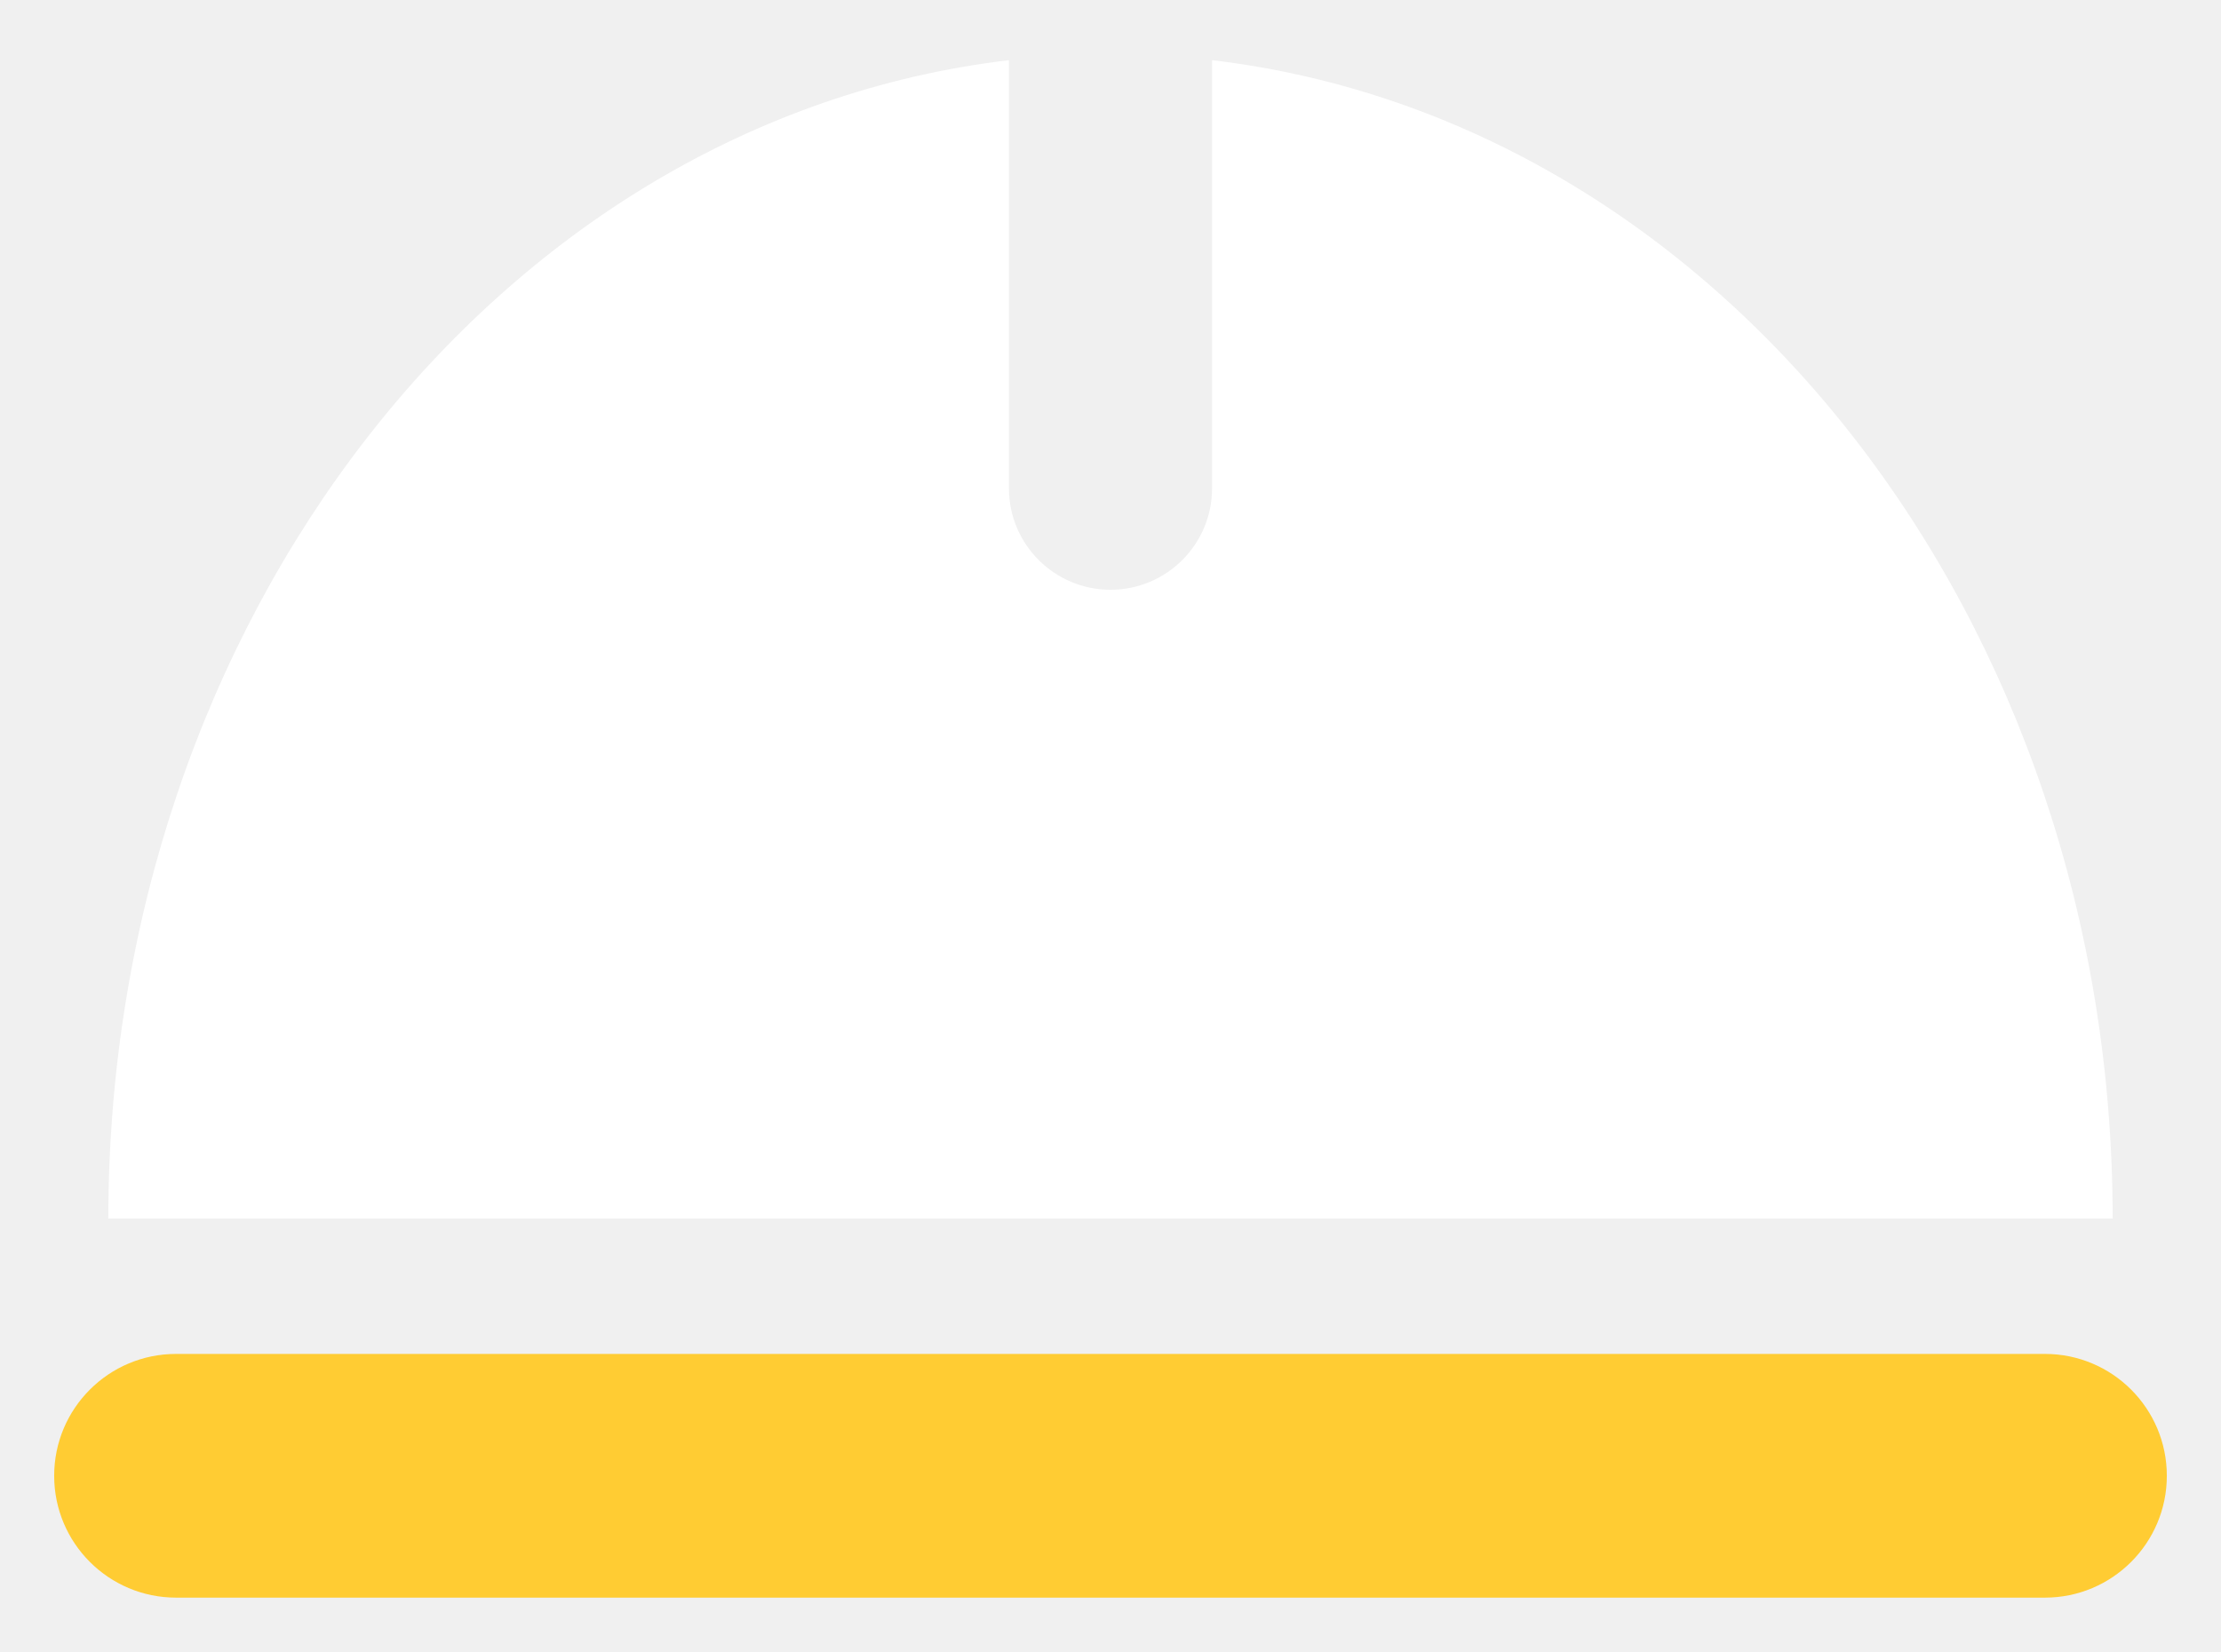
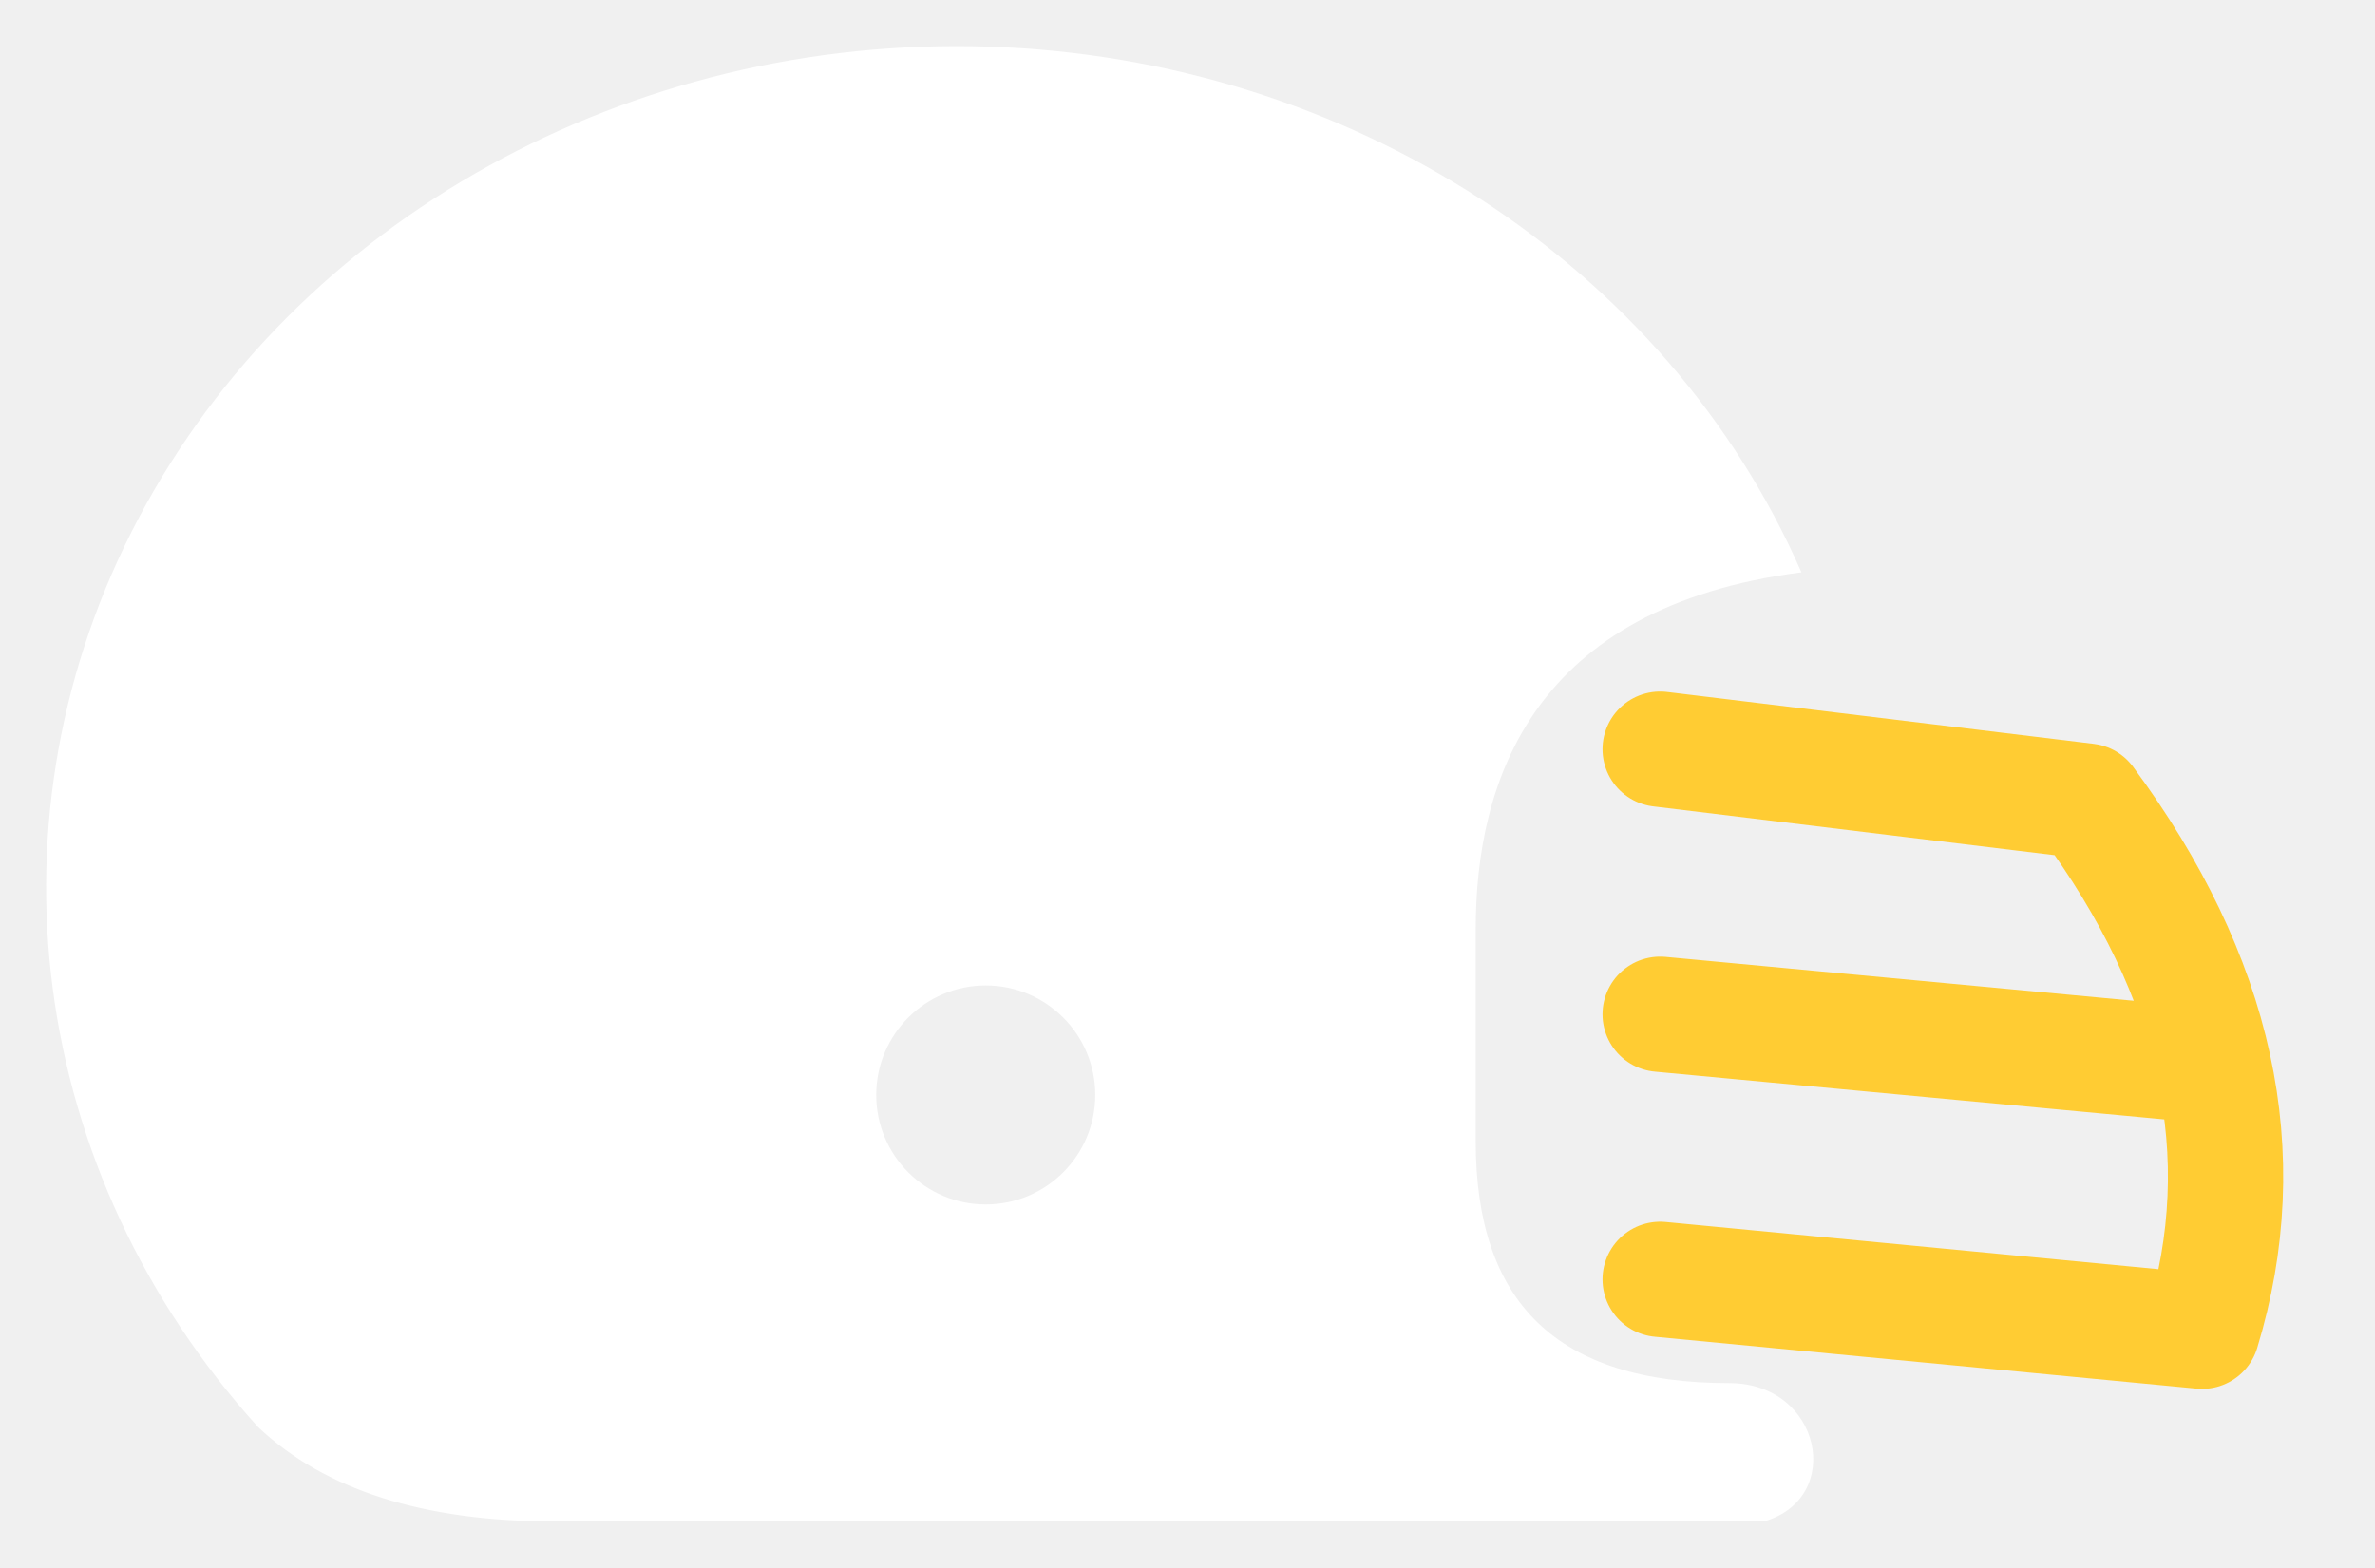
- <svg xmlns="http://www.w3.org/2000/svg" viewBox="92 -180 328 244" role="img" aria-label="HELMET">
-   <path d="M108 0 A148 172 0 0 1 241 -171.11 L241 -107.88 A15 15 0 0 0 271 -107.88 L271 -171.11 A148 172 0 0 1 404 0 Z" fill="#FFFFFF" />
-   <rect x="100" y="20" width="312" height="36" rx="18" fill="#FFCC33" />
+ <svg xmlns="http://www.w3.org/2000/svg" viewBox="34 16 412 272" role="img" aria-label="HELMET">
+   <path d="M78.77 263.63 A158 146 0 1 1 346.5 115.31 C300 121.31 290 151.31 290 177.31 L290 214 C290 242 304 256 334 256 C350 256 354 276 340 280 L130.11 280 Q96.11 280 78.77 263.63 Z M186 206 A19 19 0 1 0 224 206 A19 19 0 1 0 186 206 Z" fill="#FFFFFF" fill-rule="evenodd" />
+   <path d="M322 146 L396 155 Q430 201 416 247 L322 238 M322 192 L418 201" fill="none" stroke="#FFCC33" stroke-width="20" stroke-linecap="round" stroke-linejoin="round" />
</svg>
